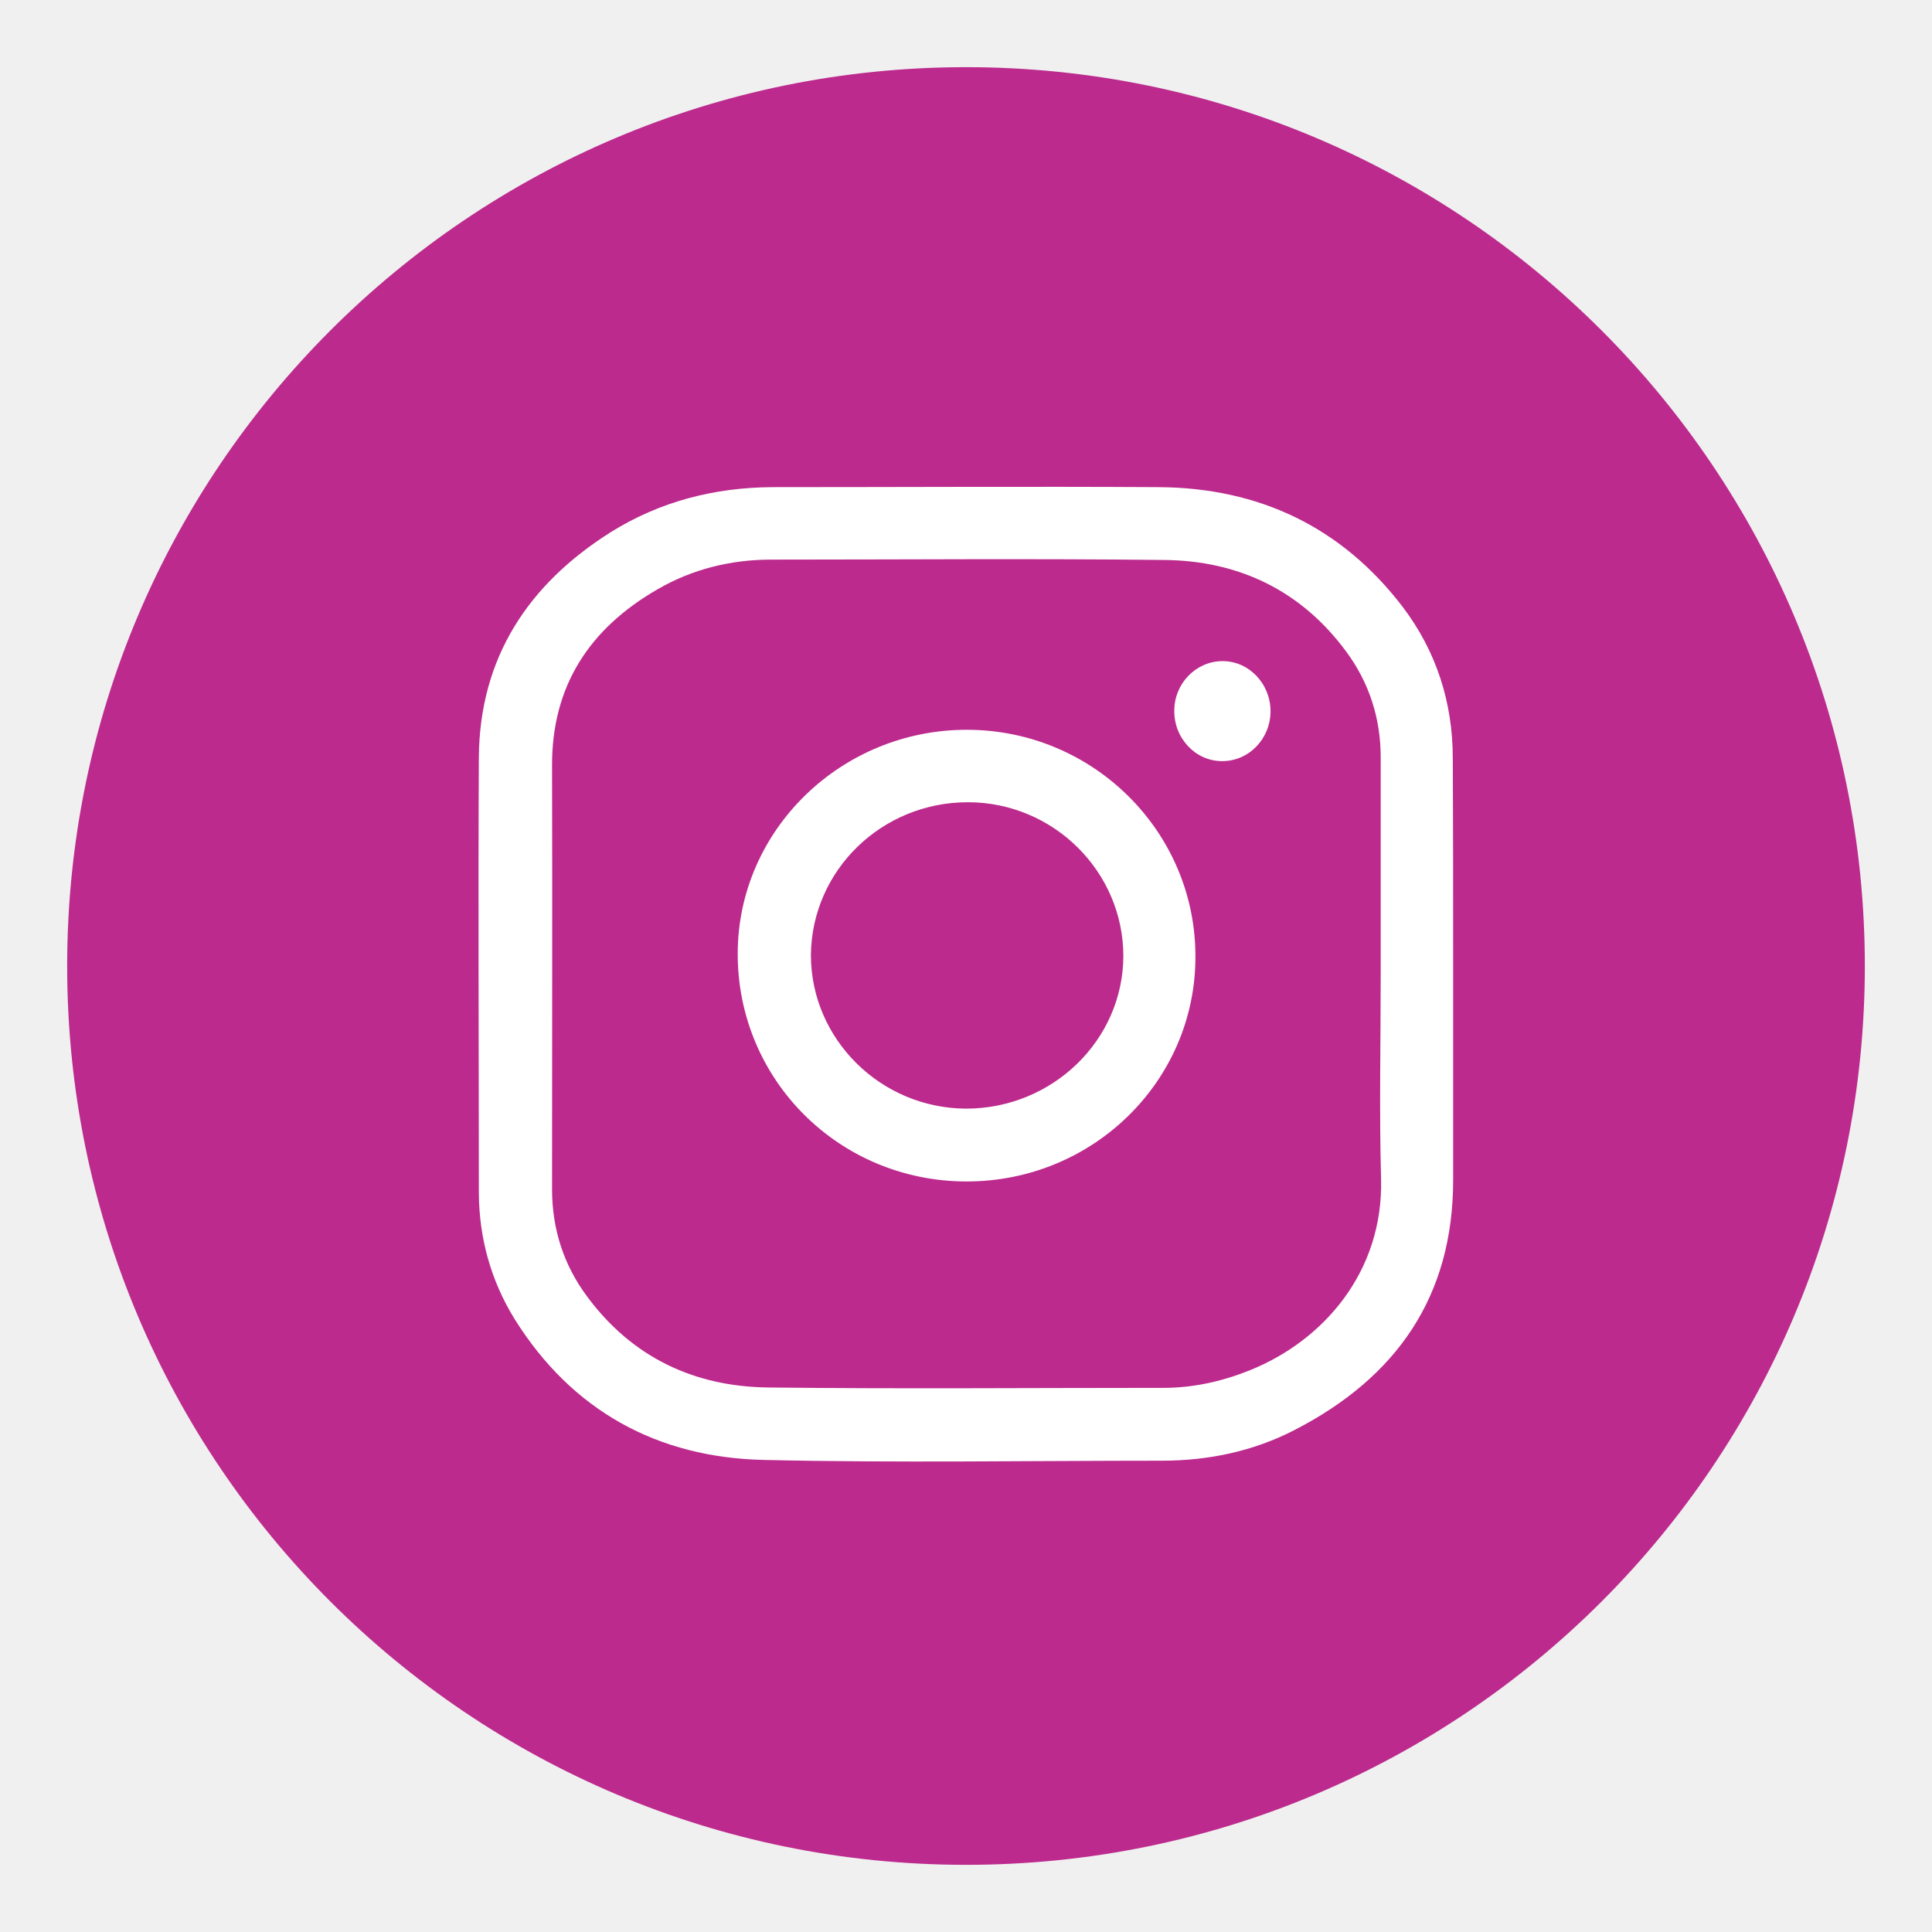
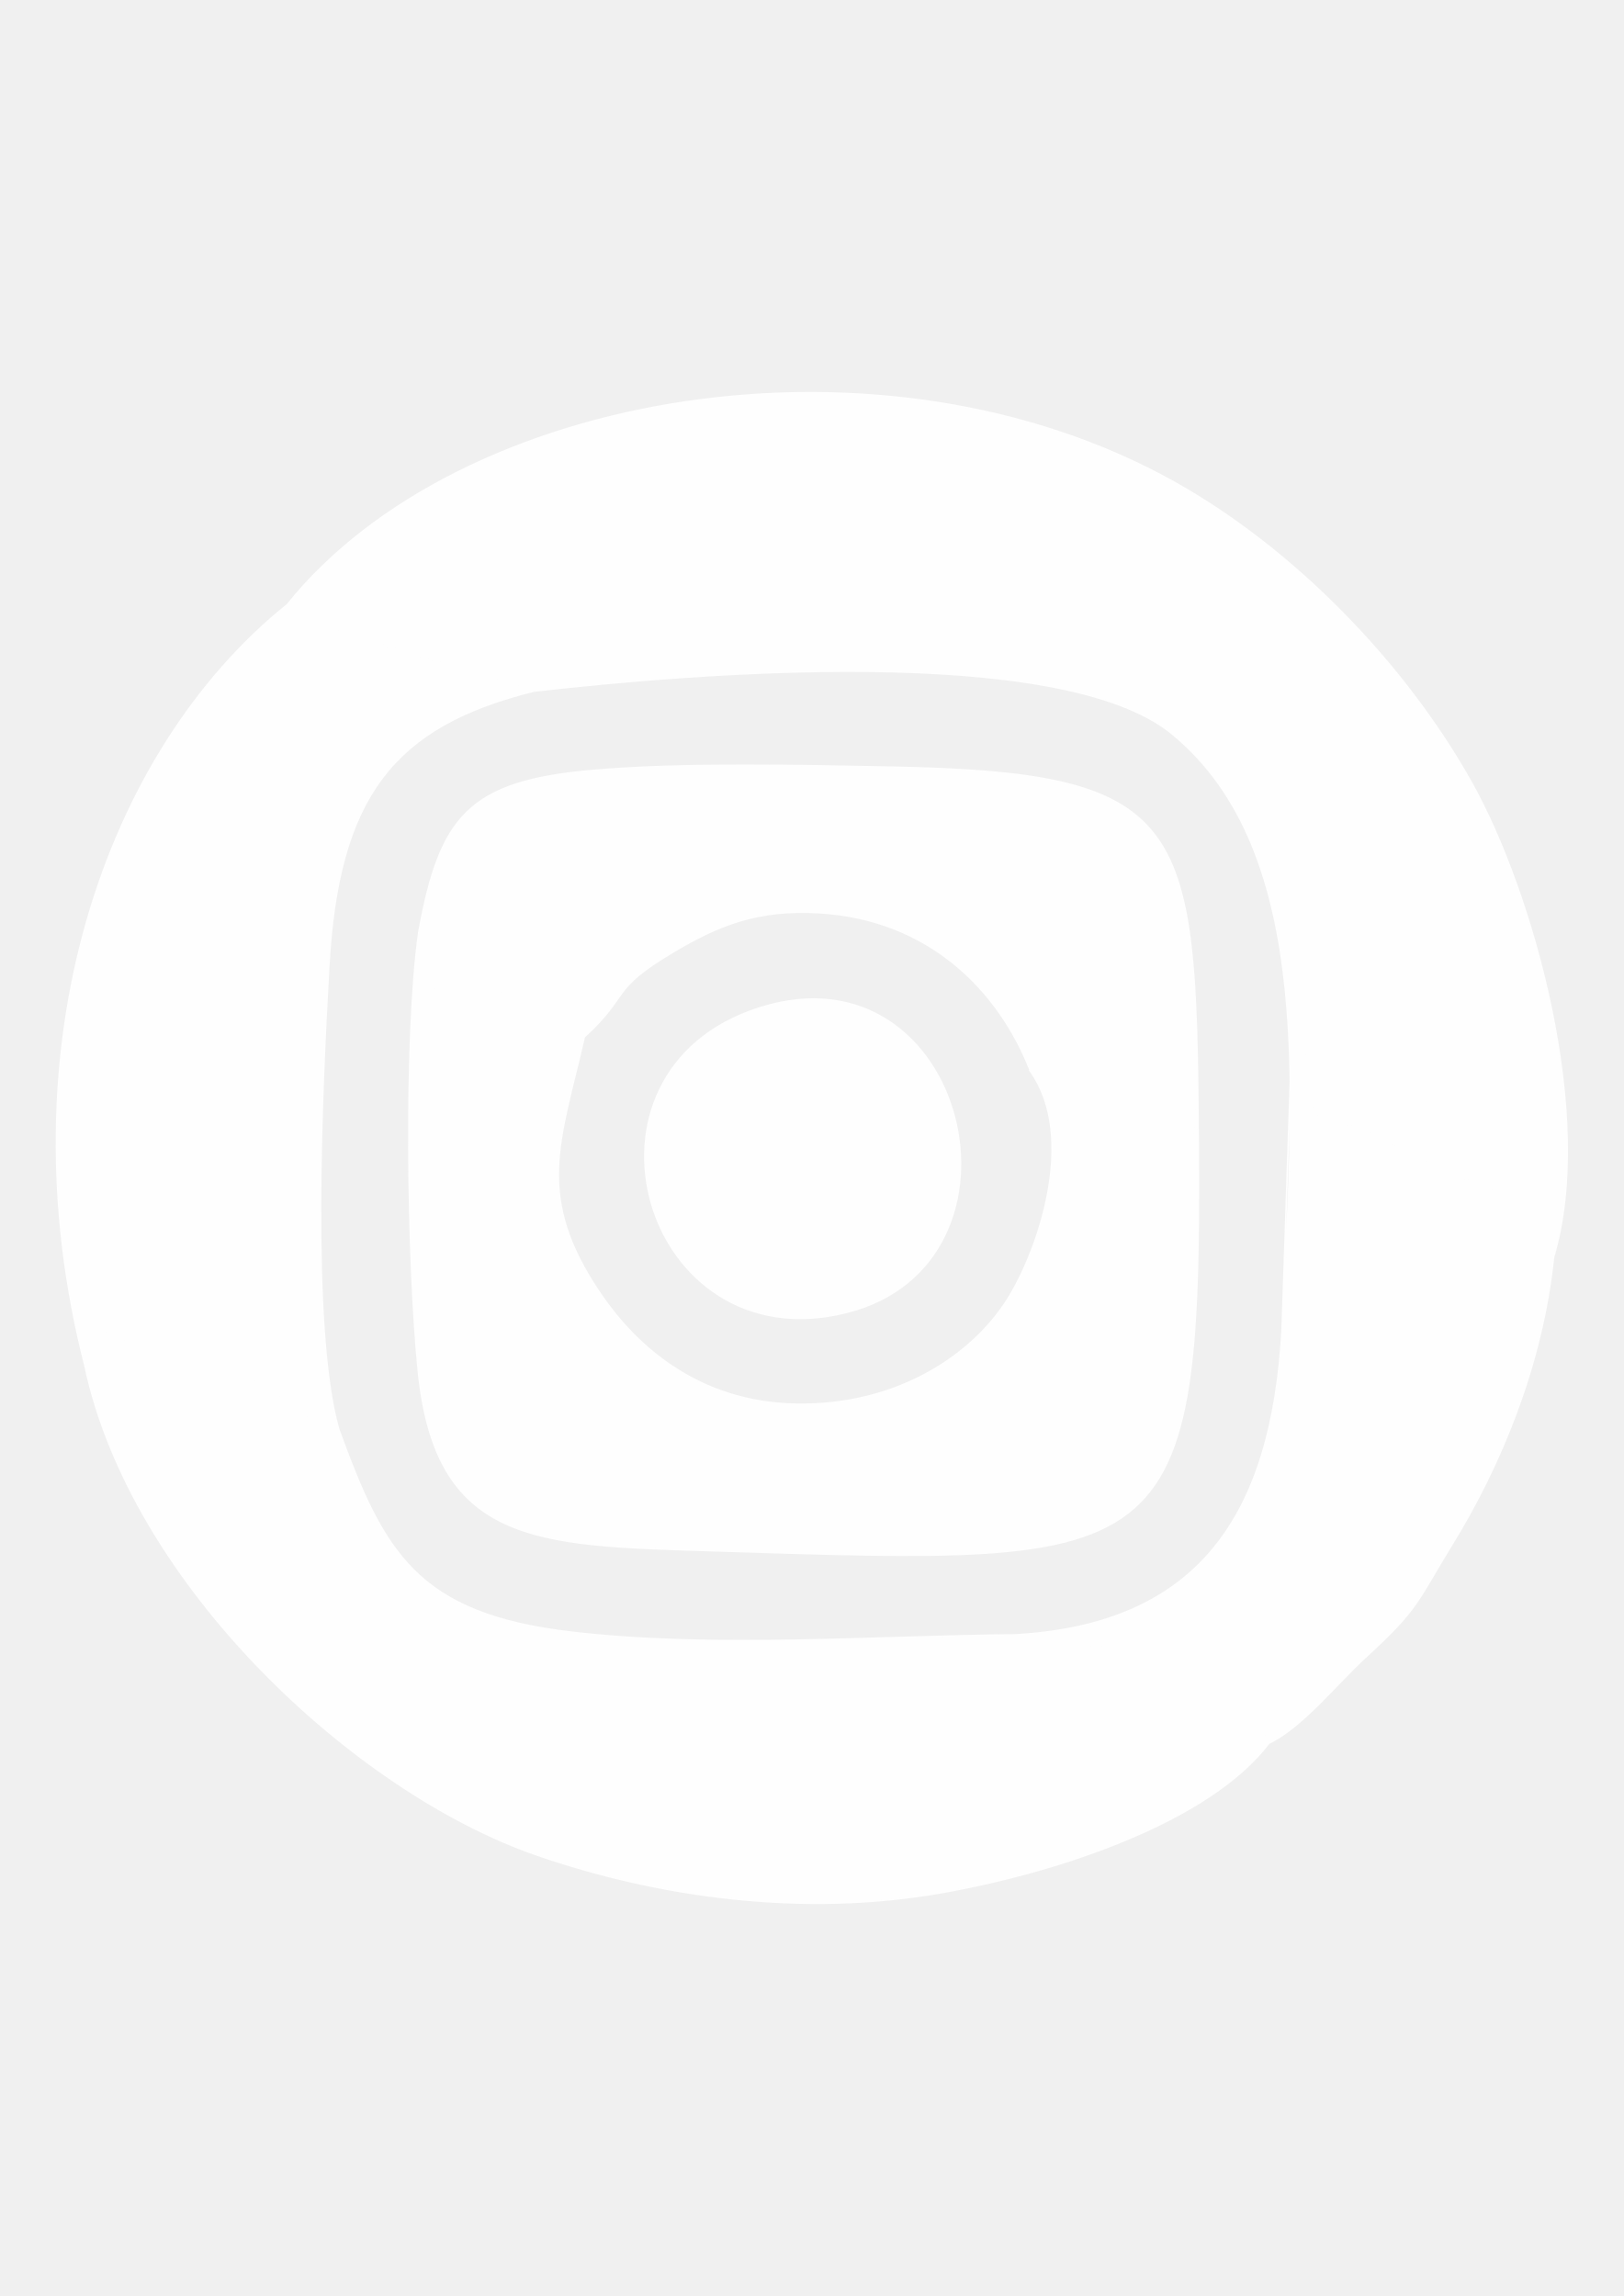
- <svg xmlns="http://www.w3.org/2000/svg" enable-background="new 0 0 512 512" id="Layer_1" version="1.1" viewBox="0 0 512 512" xml:space="preserve">
-   <g id="Layer_1_1_">
-     <circle cx="256" cy="256" fill="#BC2A8D" r="238.2" />
-   </g>
-   <g id="Layer_2_1_">
-     <g>
-       <path d="M385.1,258c0,18.2,0,36.5,0,54.7c0,30.9-15,52.3-41.9,66.2c-11,5.7-22.9,8.2-35.3,8.2    c-35.1,0-70.3,0.6-105.4-0.2c-28.2-0.6-50.9-13-66.1-37.3c-6.3-10.2-9.4-21.4-9.5-33.3c0-38.5-0.2-77.1,0-115.6    c0.2-26.4,13.1-45.9,35-59.7c13-8.1,27.4-11.8,42.7-11.9c34.2,0,68.3-0.2,102.6,0c26.4,0.2,48.3,10.5,64.5,31.7    c8.9,11.7,13.3,25.3,13.3,40.1C385.1,219.8,385.1,238.9,385.1,258z M365.9,258.2c0-19.1,0-38.4,0-57.5c0-10.4-3.1-19.9-9.2-28.1    c-11.9-16.1-28.4-24-48.1-24.2c-34.7-0.4-69.4-0.1-104.1-0.1c-10.8,0-21,2.5-30.3,7.9c-18,10.4-28,25.6-27.9,46.8    c0.1,37.3,0,74.8,0,112.2c0,10.5,3.1,20.1,9.3,28.4c11.9,16.1,28.4,23.9,48.1,24.1c34.9,0.4,69.8,0.1,104.6,0.1    c7.9,0,15.6-1.7,23-4.7c19.6-7.9,35.3-26.2,34.7-50.6C365.5,294.4,365.9,276.3,365.9,258.2z" fill="#FFFFFF" />
-       <path d="M256,313.1c-33.7-0.1-60.6-27-60.5-60.5c0.1-32.7,27.5-59.3,60.9-59.2c33.4,0.1,60.5,27.1,60.4,60.2    C316.8,286.5,289.6,313.2,256,313.1z M256.5,212.6c-22.9,0-41.4,18.1-41.6,40.5c0,22.3,18.5,40.6,41.1,40.7    c22.9,0,41.6-18.1,41.7-40.4C297.7,231,279.2,212.6,256.5,212.6z" fill="#FFFFFF" />
-       <path d="M336.7,188.5c0,7.3-5.8,13.3-12.9,13.2c-7,0-12.7-6.1-12.6-13.4c0-7.2,5.8-13.1,12.8-13.1    C331,175.2,336.7,181.2,336.7,188.5z" fill="#FFFFFF" />
-     </g>
+ <svg xmlns="http://www.w3.org/2000/svg" xml:space="preserve" width="210mm" height="297mm" version="1.1" style="shape-rendering:geometricPrecision; text-rendering:geometricPrecision; image-rendering:optimizeQuality; fill-rule:evenodd; clip-rule:evenodd" viewBox="0 0 21000 29700" enable-background="new 0 0 512 512">
+   <defs>
+     <style type="text/css">
+    
+     .str0 {stroke:#FEFEFE;stroke-width:20;stroke-miterlimit:22.926}
+     .fil0 {fill:#FEFEFE}
+    
+   </style>
+   </defs>
+   <g id="Слой_x0020_1">
+     <path class="fil0 str0" d="M16581.56 17209.19c-134.17,2406.02 -1084.77,3803.42 -3445.54,3938.41l1852.96 262.43c13.94,1.72 55.06,3.45 68.01,4.45 12.4,0.96 52.93,-2.27 65.06,-1.63l534.57 91.26c882.32,265.71 422.3,-51.86 804.58,327.17 500.81,496.51 -354.11,295.14 -50.79,718.81 424.3,-198.55 889.95,-783.6 1250.92,-1113.13 694.76,-634.27 670.32,-732 1116.89,-1457.09 625.12,-1014.95 1169.45,-2318.94 1313.89,-3716.38l-292.55 -774.59c-386.59,78.62 -1174.86,-428.21 -2008.29,-793.01 -909.63,-398.14 -695.45,-90.95 -836.89,-556.79 -178.87,-589.05 47.93,-840.83 -225.39,-1368.92l-147.43 4439.01zm-15482.09 459.71c600.04,2824.68 3486.61,5507.73 5834.02,6322.58 1568.63,544.56 3449.35,813.49 5272.96,485.91 1552.37,-278.85 3445.81,-930.37 4203.96,-1927.3 -303.32,-423.67 551.6,-222.3 50.79,-718.81 -382.28,-379.03 77.74,-61.46 -804.58,-327.17l-534.57 -91.26c-12.13,-0.64 -52.66,2.59 -65.06,1.63 -12.95,-1 -54.07,-2.73 -68.01,-4.45l-1852.96 -262.43c-1859.68,16.33 -3888.1,180.49 -5736.29,-33.44 -2006.98,-232.26 -2438.01,-1027.14 -3020.1,-2628.05 -911.08,-123.61 74.42,50.37 -804.81,-459.52 -452.38,-262.38 -292.95,-171.84 -928.07,-249.96 -556.56,-68.43 -486.45,41.4 -730.02,-193.31 -15.31,-14.75 -47.3,-52.05 -62.06,-69.39 -427.44,-500.15 -101.91,182.35 -303.68,-497.55 -41.3,41.54 -85.1,96.68 -113.72,133.94l-337.8 518.58zm0 0l337.8 -518.58c28.62,-37.26 72.42,-92.4 113.72,-133.94 201.77,679.9 -123.76,-2.6 303.68,497.55 14.76,17.34 46.75,54.64 62.06,69.39 243.57,234.71 173.46,124.88 730.02,193.31 635.12,78.12 475.69,-12.42 928.07,249.96 879.23,509.89 -106.27,335.91 804.81,459.52 -370.33,-1303.03 -210.81,-4495.74 -127.67,-5985.63 122.22,-2189.32 828.48,-3107.36 2652.04,-3560.6l-2645.72 -809.8c-489.05,-31.44 -484.14,-179.94 -542.71,-308.38 -2367.12,1902.09 -3669.65,5727.94 -2616.1,9847.2zm14392.55 -3454.05l-108.64 765.94 -1147.78 -24.47c-44.71,-35.17 -91.91,-81.31 -125.17,-116.07l-223.67 -228.98c-512.22,-616.9 -139.25,-560.89 -555.65,-747.93 599.95,852.98 96.73,2316.44 -302.41,2947.85 -454.83,719.53 -1421.74,1375.92 -2731.54,1353.44 -1262.42,-21.7 -2067.23,-748.47 -2527.51,-1422.87 -864.24,-1266.28 -525.08,-1964.52 -212.86,-3327.66 -50.88,-16.1 -183.6,-34.44 -213.58,-46.45l-160.29 -74.75c-952.79,-557.84 -130.12,-450.6 -1589.22,-494.55 -22.44,-562.8 75.56,-447.51 -177.55,-737.28 -191.09,1366.36 -147.8,4247.15 -6.5,5667.61 222.31,2235.04 1504.67,2259.15 3752.71,2329.22 6158.24,191.95 6394.81,298.87 6329.66,-5843.05zm-5669.01 -1176.87c-2599.93,827.23 -1499.94,4601.84 1128.43,3938.36 2538.19,-640.74 1551.01,-4790.88 -1128.43,-3938.36zm-4406.86 -976.91c253.11,289.77 155.11,174.48 177.55,737.28 1459.1,43.95 636.43,-63.29 1589.22,494.55l160.29 74.75c29.98,12.01 162.7,30.35 213.58,46.45 604.36,-553.88 312.49,-601.06 1144.56,-1097.2 599.18,-357.29 1106.71,-558.07 1896.85,-510.39 1412.89,85.22 2320.65,993.88 2732.91,2056.83 416.4,187.04 43.43,131.03 555.65,747.93l223.67 228.98c33.26,34.76 80.46,80.9 125.17,116.07l1147.78 24.47 108.64 -765.94c-39.44,-3632.98 -279.69,-4218.17 -3924.41,-4290.14 -1205.03,-23.8 -2735.46,-59.28 -3897.6,41.36 -1612.25,139.63 -1981.17,596.92 -2253.86,2095zm-1700.58 -4239.37c58.57,128.44 53.66,276.94 542.71,308.38l2645.72 809.8c2001.53,-228.44 6809.89,-640.01 8258.12,554.38 1871.5,1543.49 1558.05,4729.92 1419.44,7714.93l147.43 -4439.01c273.32,528.09 46.52,779.87 225.39,1368.92 141.44,465.84 -72.74,158.65 836.89,556.79 833.43,364.8 1621.7,871.63 2008.29,793.01l292.55 774.59c545.79,-1820.29 -267.61,-4722 -1059.92,-6137.91 -865.69,-1547.13 -2297.12,-3019.96 -3839.85,-3884.63 -3774.39,-2115.43 -9251.84,-1192.8 -11476.77,1580.75z" />
  </g>
</svg>
